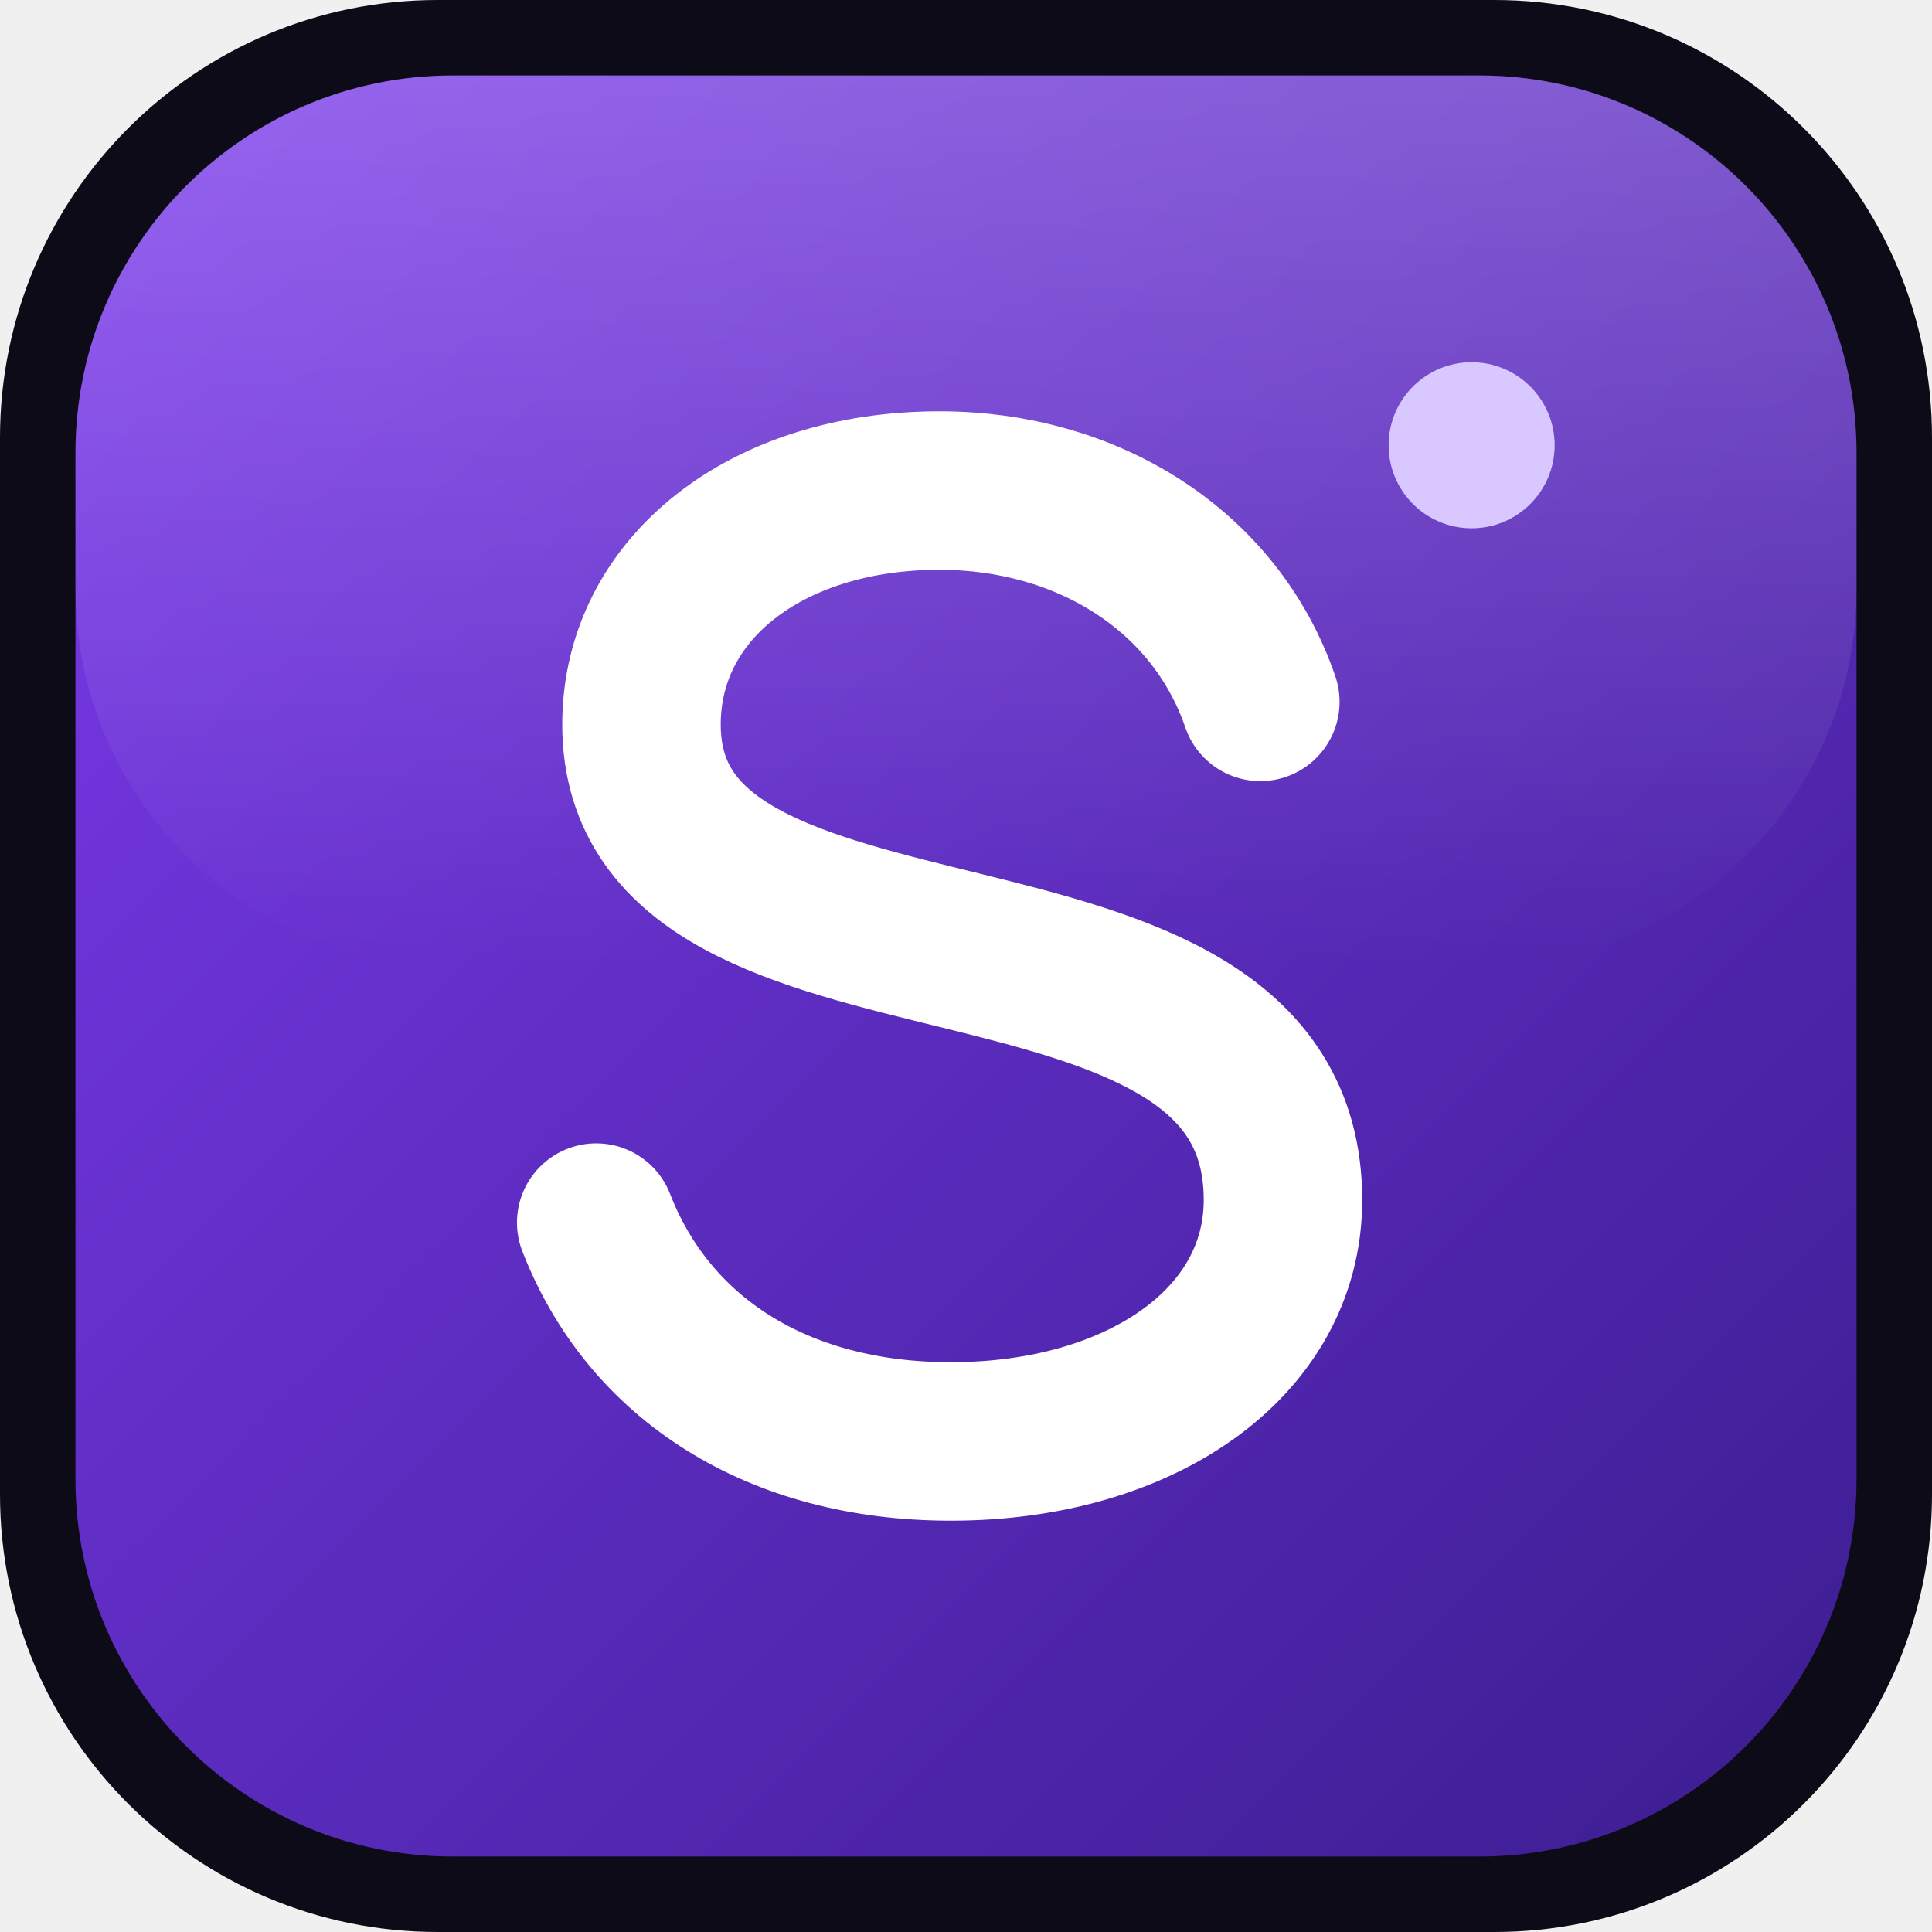
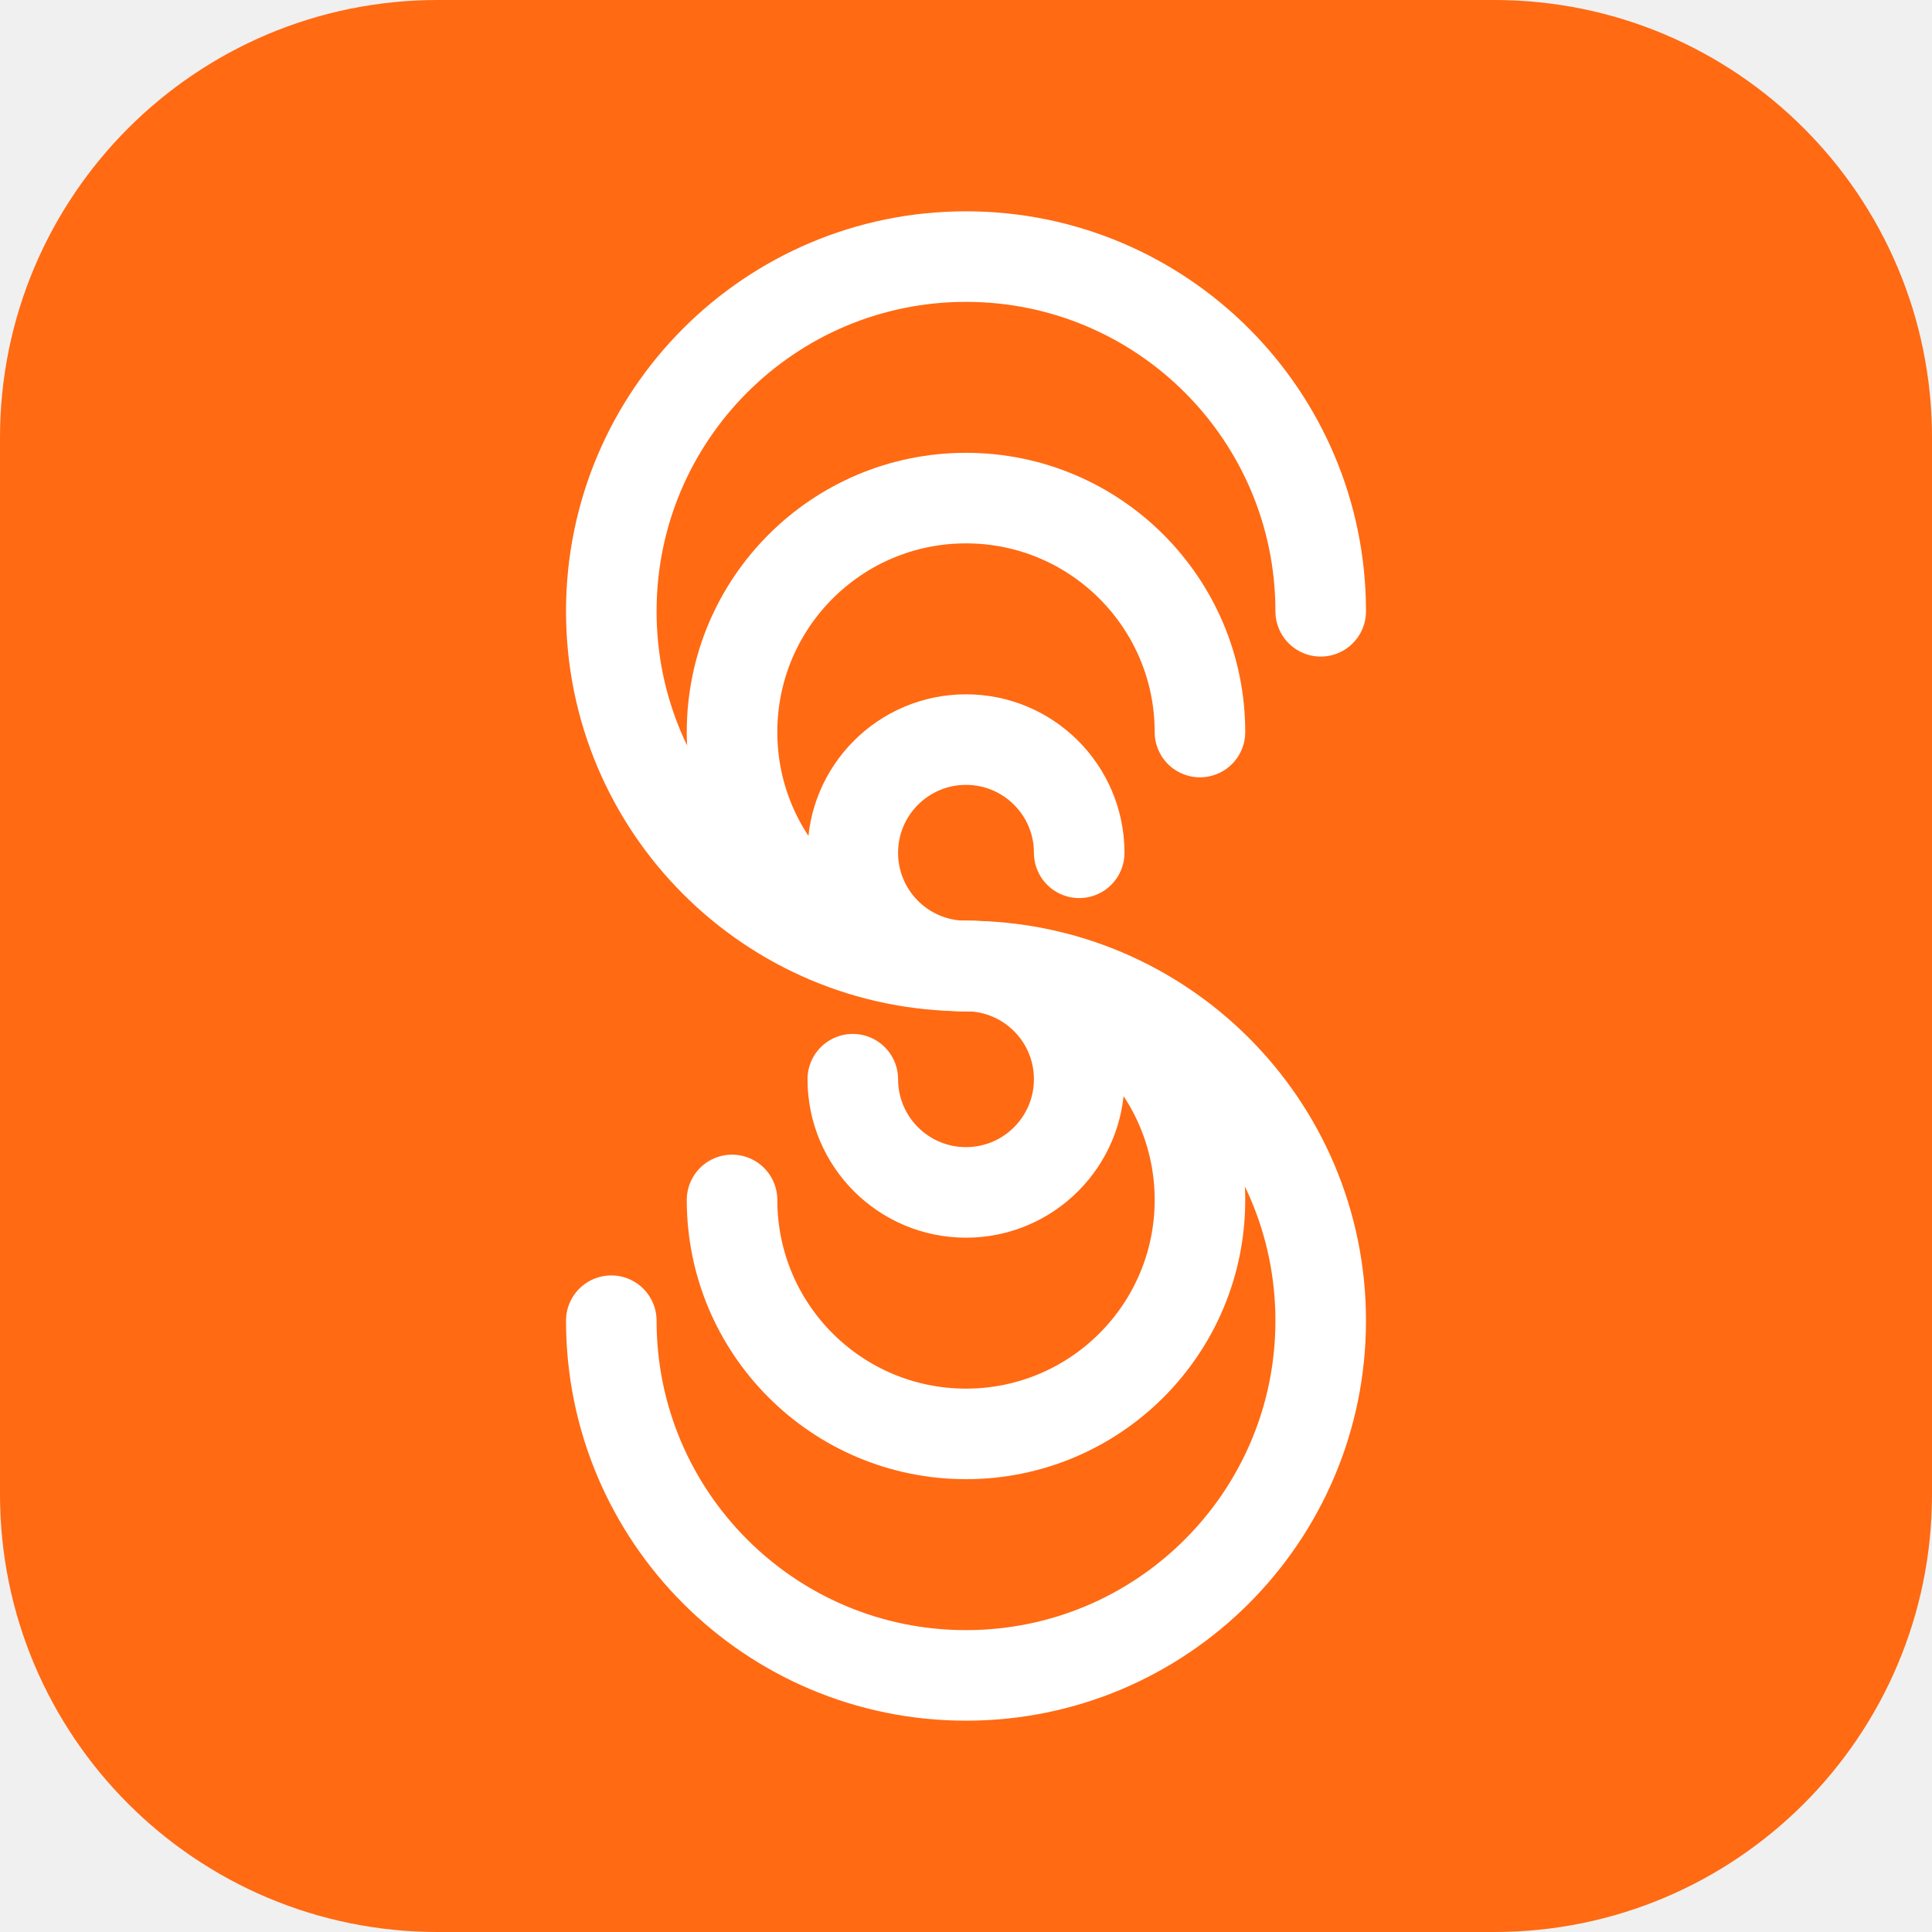
- <svg xmlns="http://www.w3.org/2000/svg" viewBox="0 0 1024 1024">
-   <defs>
-     <linearGradient id="bg" x1="0" y1="0" x2="1" y2="1">
-       <stop offset="0" stop-color="#7c3aed" />
-       <stop offset="1" stop-color="#3b1d8f" />
-     </linearGradient>
-     <linearGradient id="glow" x1="0" y1="0" x2="0" y2="1">
-       <stop offset="0" stop-color="#ffffff" stop-opacity=".22" />
-       <stop offset="1" stop-color="#ffffff" stop-opacity="0" />
-     </linearGradient>
-   </defs>
-   <rect width="1024" height="1024" rx="232" fill="#0e0b18" />
-   <rect x="40" y="40" width="944" height="944" rx="200" fill="url(#bg)" />
-   <rect x="40" y="40" width="944" height="472" rx="200" fill="url(#glow)" />
-   <path d="M668 372c-24-70-92-112-170-112-92 0-158 52-158 124 0 160 340 76 340 252 0 76-76 128-176 128-92 0-160-44-188-116" fill="none" stroke="#fff" stroke-width="84" stroke-linecap="round" />
-   <circle cx="780" cy="236" r="44" fill="#d9c8ff" />
+ <svg xmlns="http://www.w3.org/2000/svg" viewBox="0 0 512 512" width="512" height="512">
+   <rect width="512" height="512" rx="116" fill="#FF6A13" />
+   <g fill="none" stroke="#FFFFFF" stroke-width="24" stroke-linecap="round">
+     <path d="M286 226A30 30 0 1 0 256 256A30 30 0 1 1 226 286" />
+     <path d="M318 194A62 62 0 1 0 256 256A62 62 0 1 1 194 318" />
+     <path d="M350 162A94 94 0 1 0 256 256A94 94 0 1 1 162 350" />
+   </g>
</svg>
